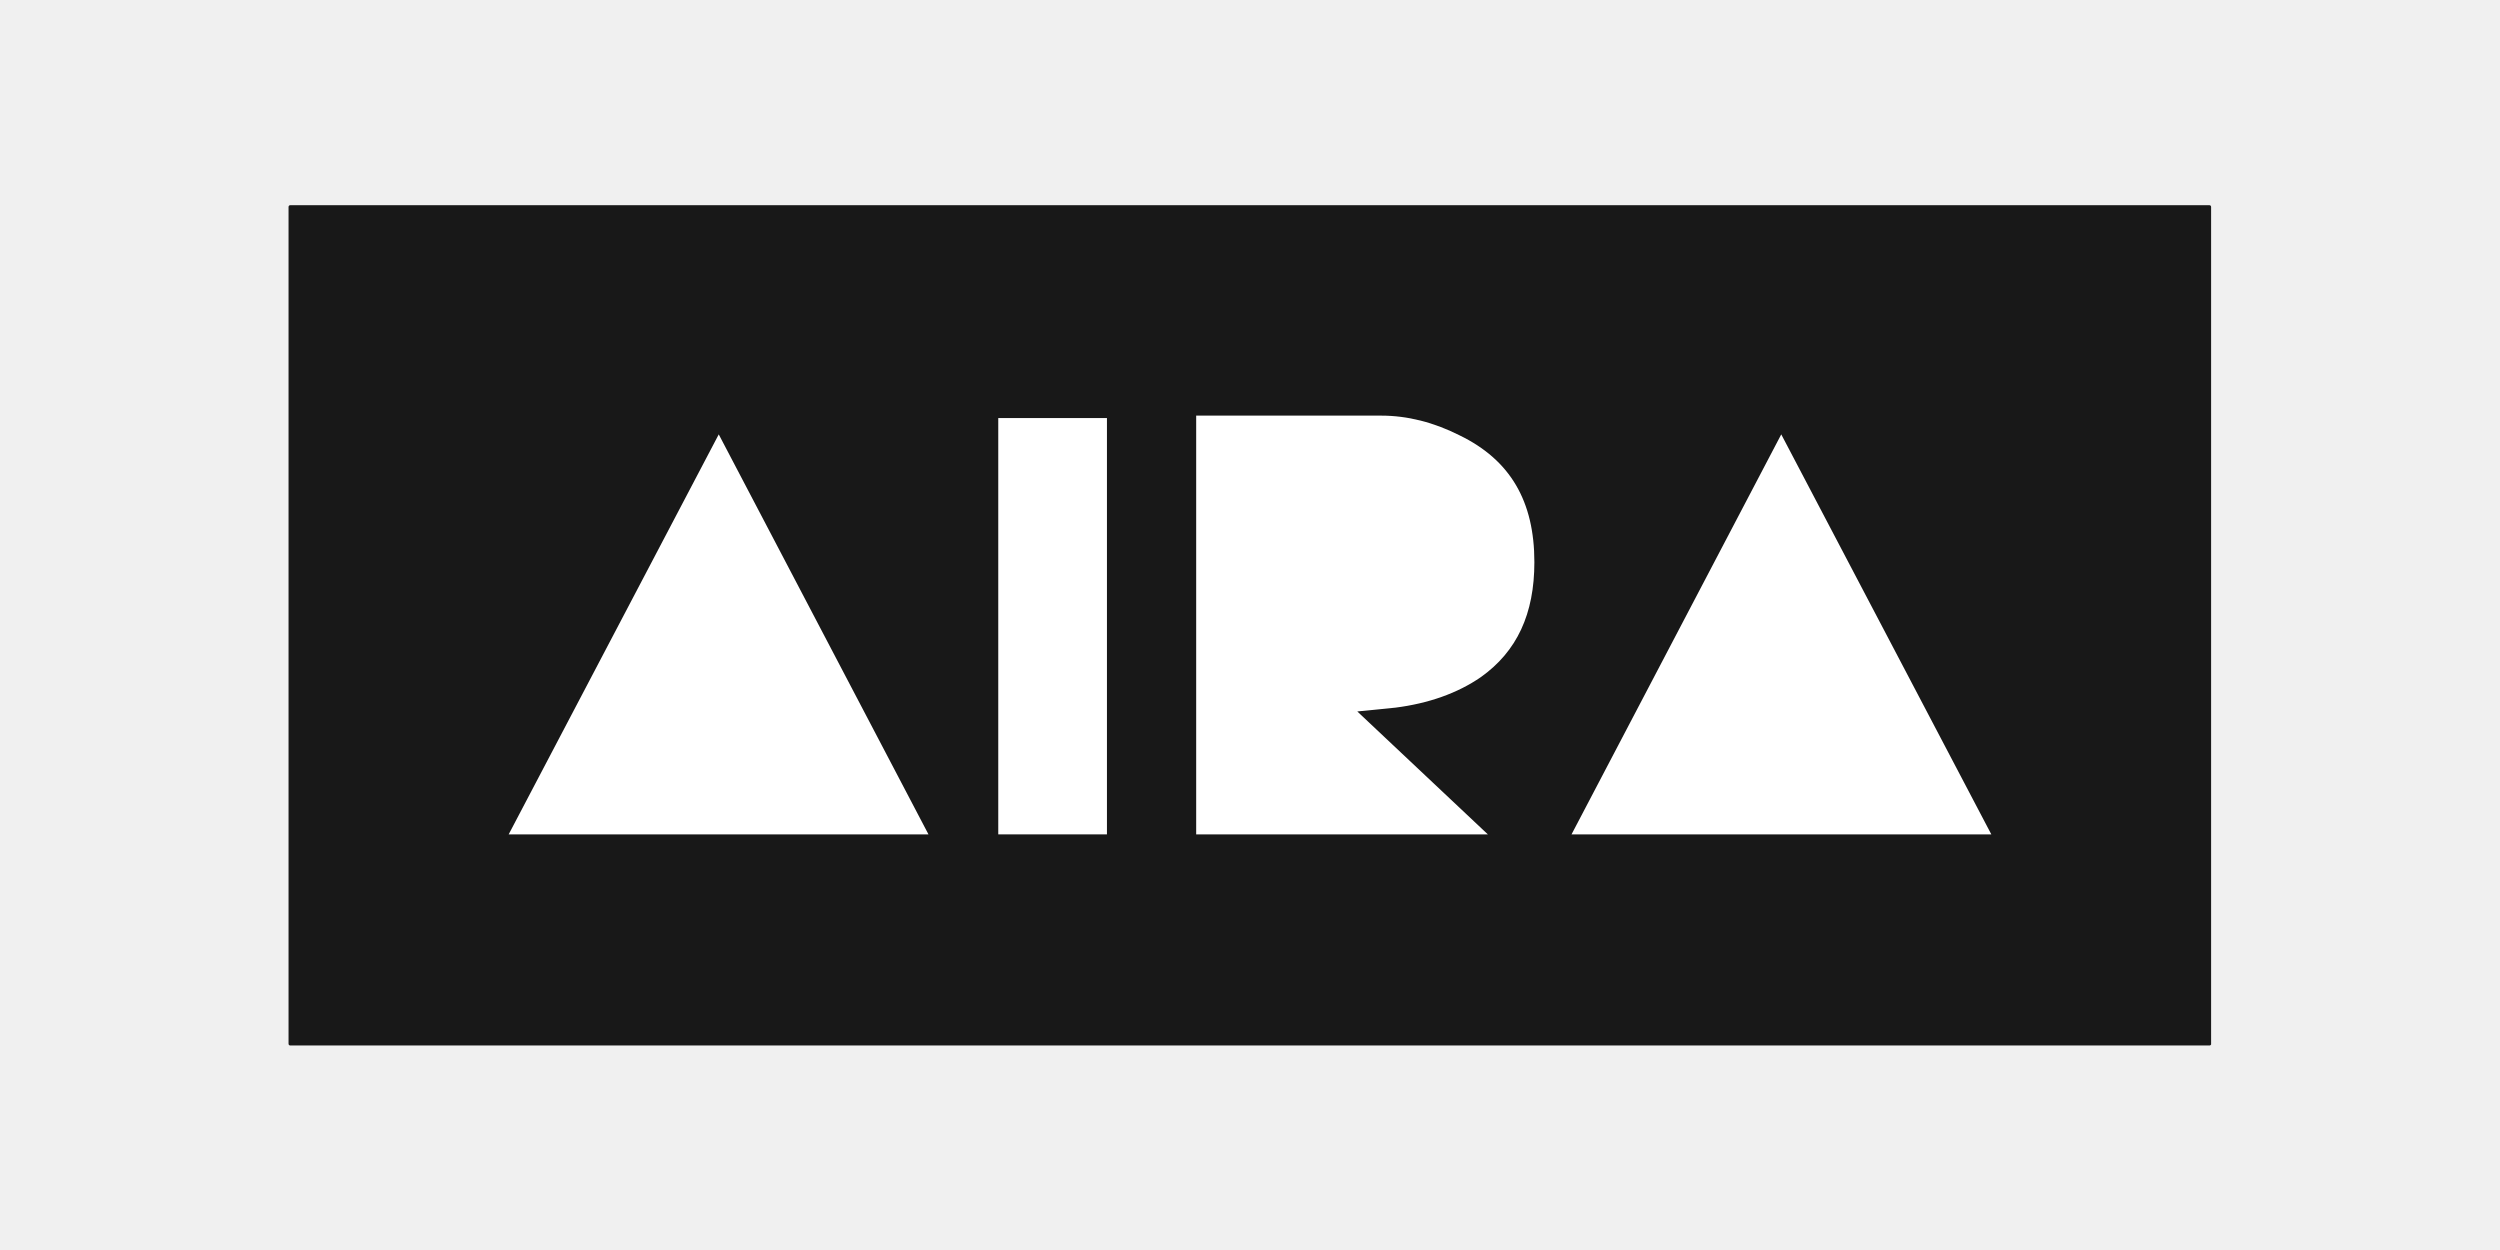
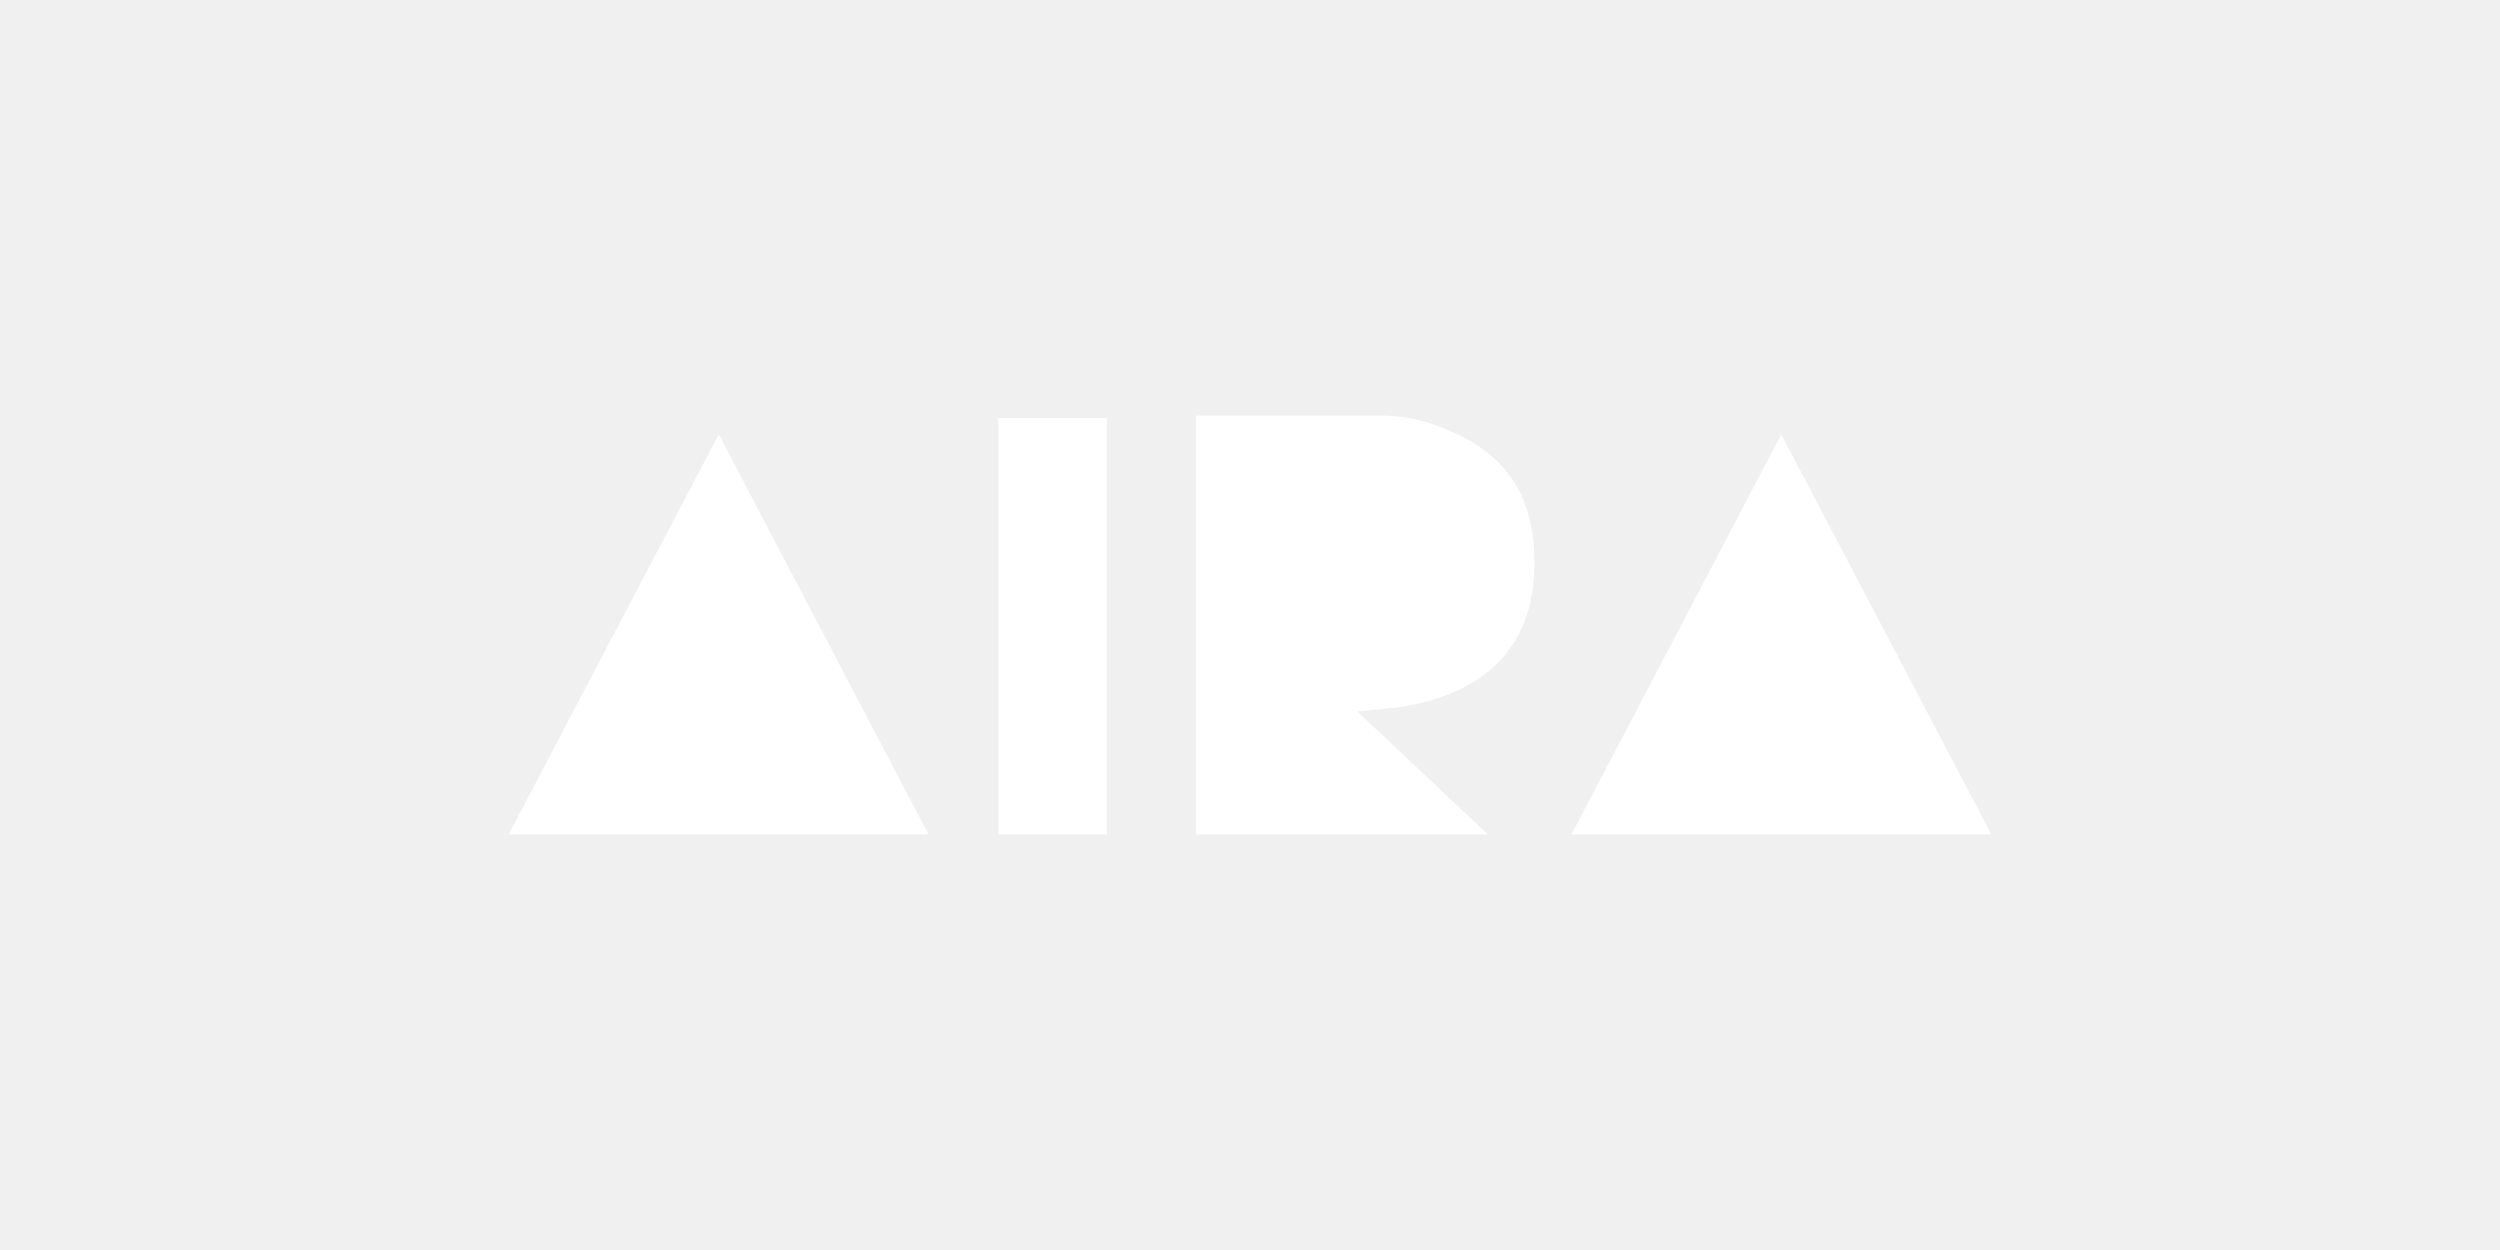
<svg xmlns="http://www.w3.org/2000/svg" version="1.1" id="Ebene_1" x="0px" y="0px" viewBox="0 0 720 360" style="enable-background:new 0 0 720 360;" xml:space="preserve">
  <g id="Logo_rechteckig">
    <g>
      <g>
-         <path fill="#181818" d="M636.4,301.1H83.6c-0.3,0-0.5-0.2-0.5-0.5v-241c0-0.3,0.2-0.5,0.5-0.5h552.7c0.3,0,0.5,0.2,0.5,0.5v241      C636.9,300.8,636.6,301.1,636.4,301.1z" />
        <g>
          <rect x="287.5" y="120.4" fill="#FFFFFF" width="31.3" height="119.9" />
        </g>
        <g>
          <polygon fill="#FFFFFF" points="267.4,240.3 146.5,240.3 207,125.1     " />
        </g>
        <g>
          <polygon fill="#FFFFFF" points="573.5,240.3 452.6,240.3 513,125.1     " />
        </g>
        <g>
          <path fill="#FFFFFF" d="M401.9,203.8l-11,1.1l37.6,35.4h-84V119.7h53.3c7.5,0,15.1,1.9,22.6,5.7c14.6,7.1,21.5,19,21.5,36.5       c0,14.9-5,25.7-15.4,33.1C419.7,199.7,411.3,202.6,401.9,203.8z" />
        </g>
      </g>
    </g>
  </g>
</svg>
